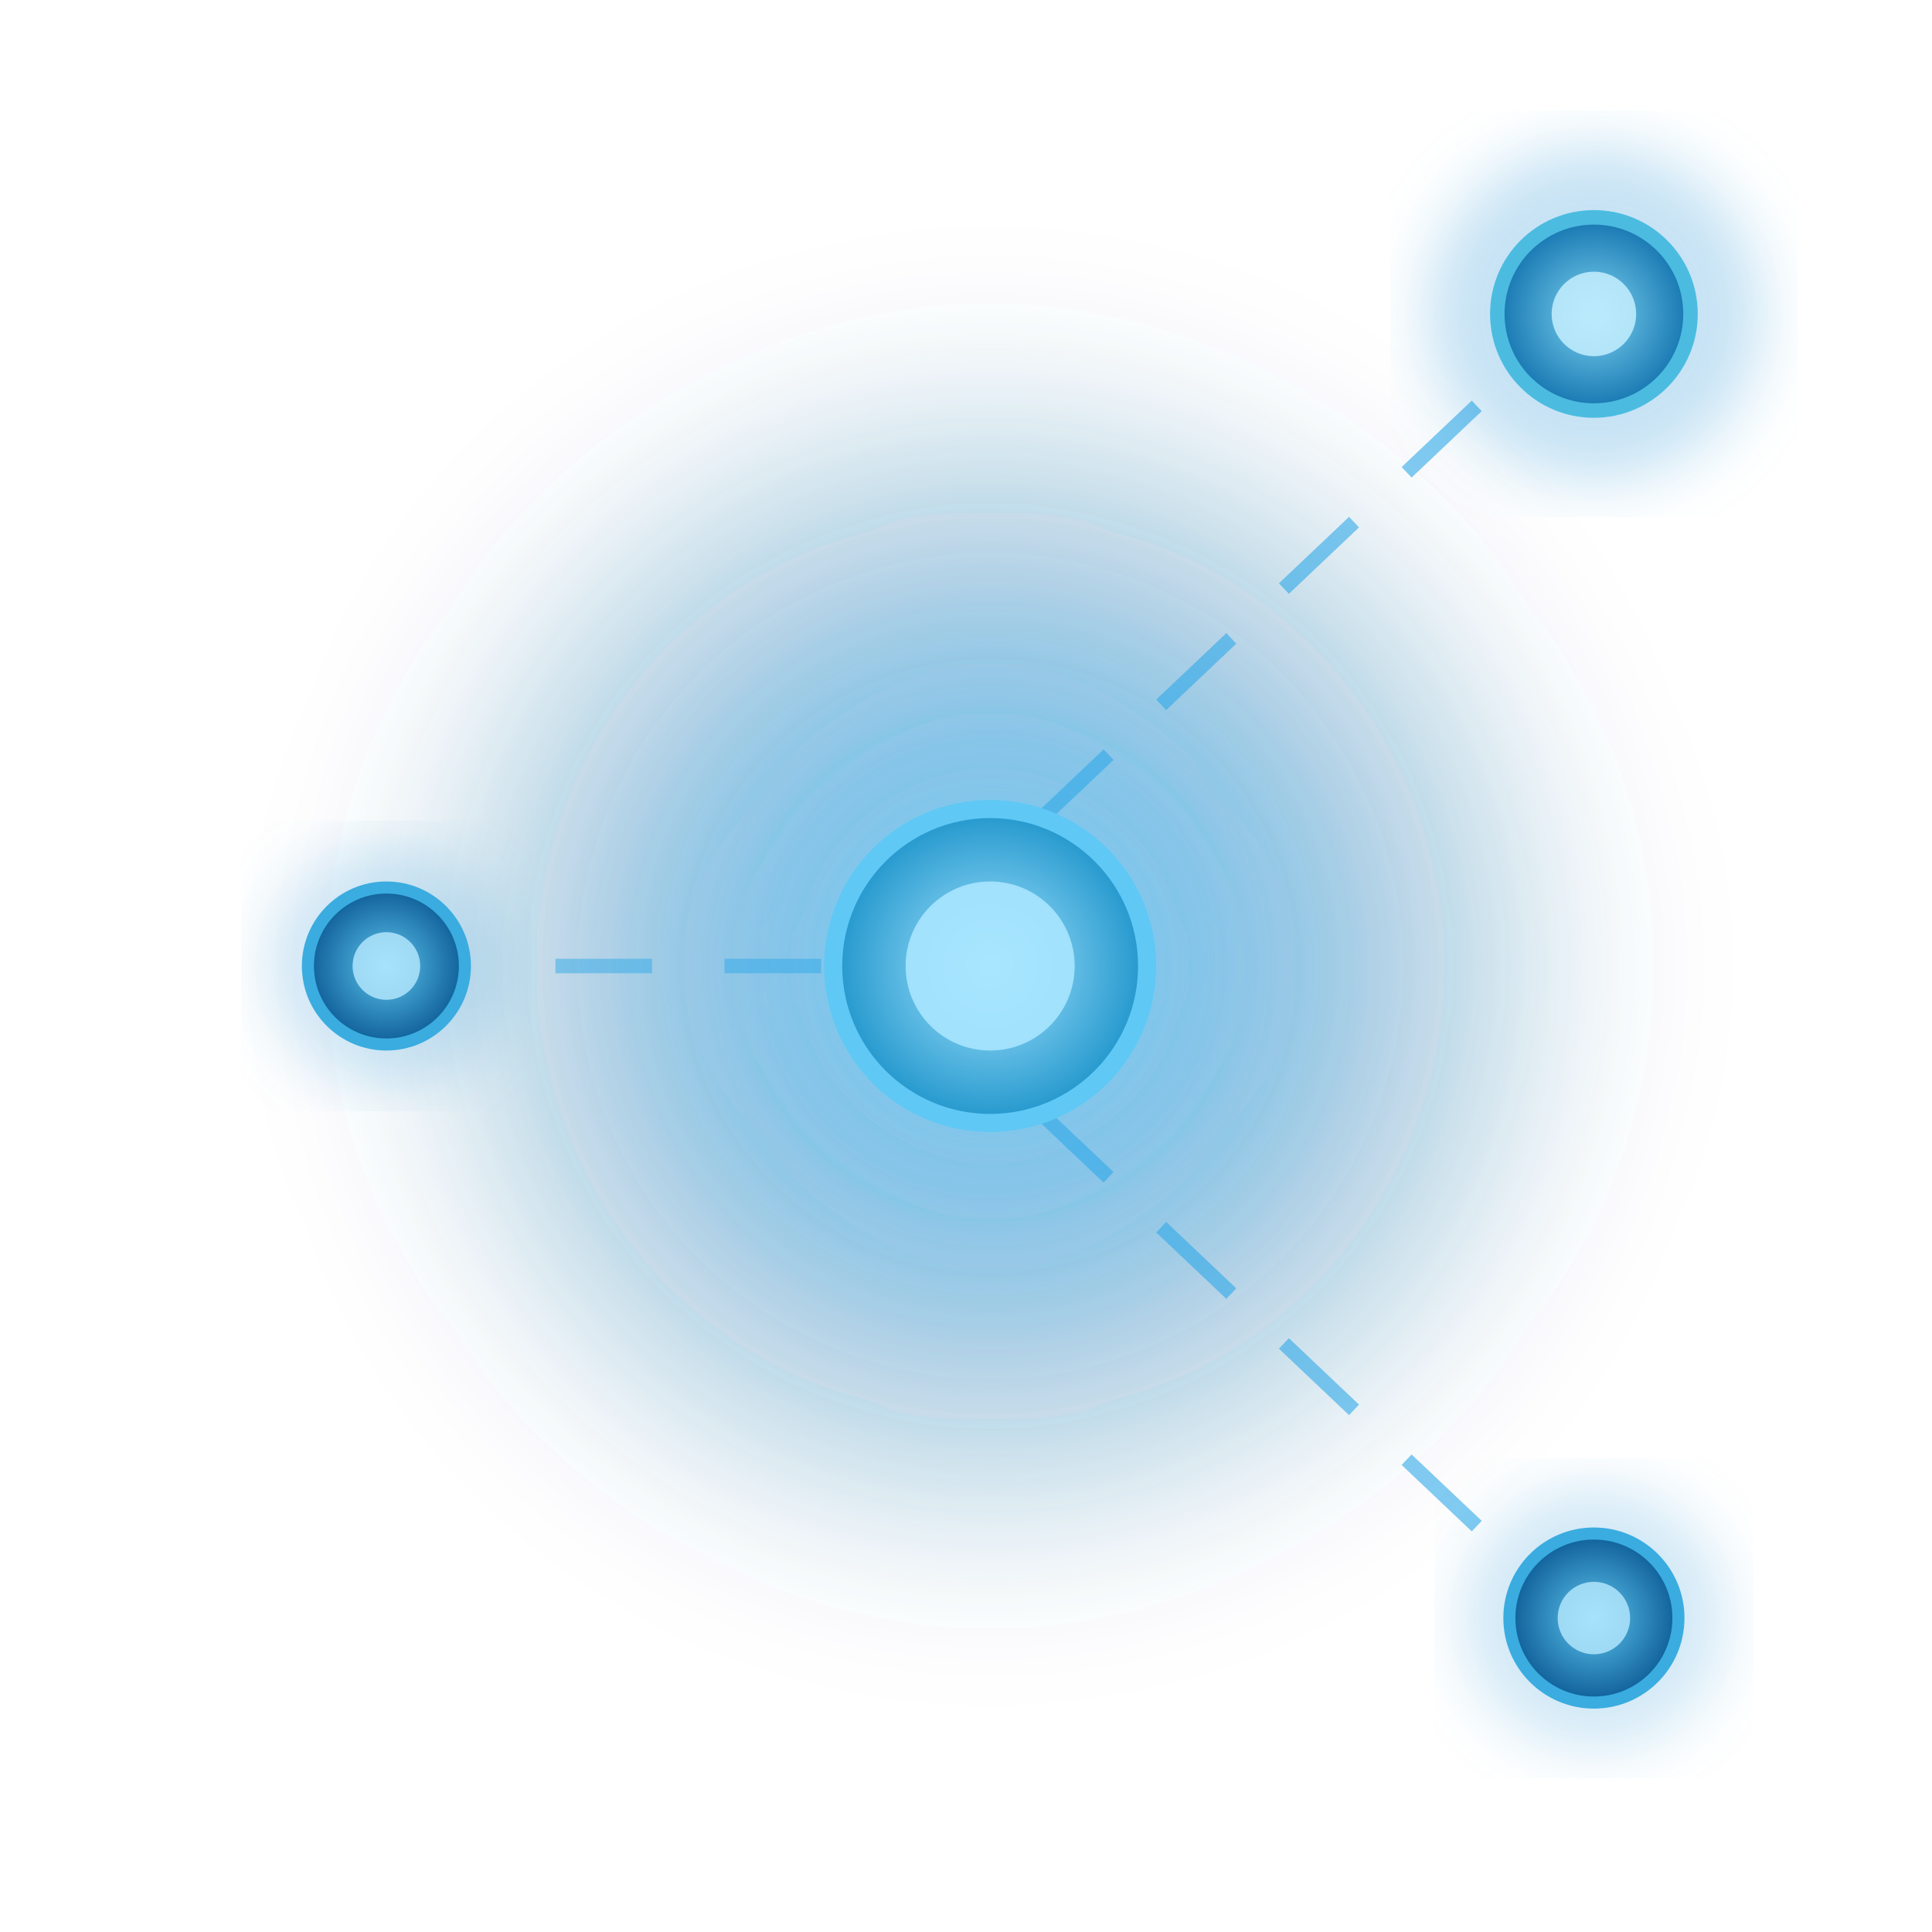
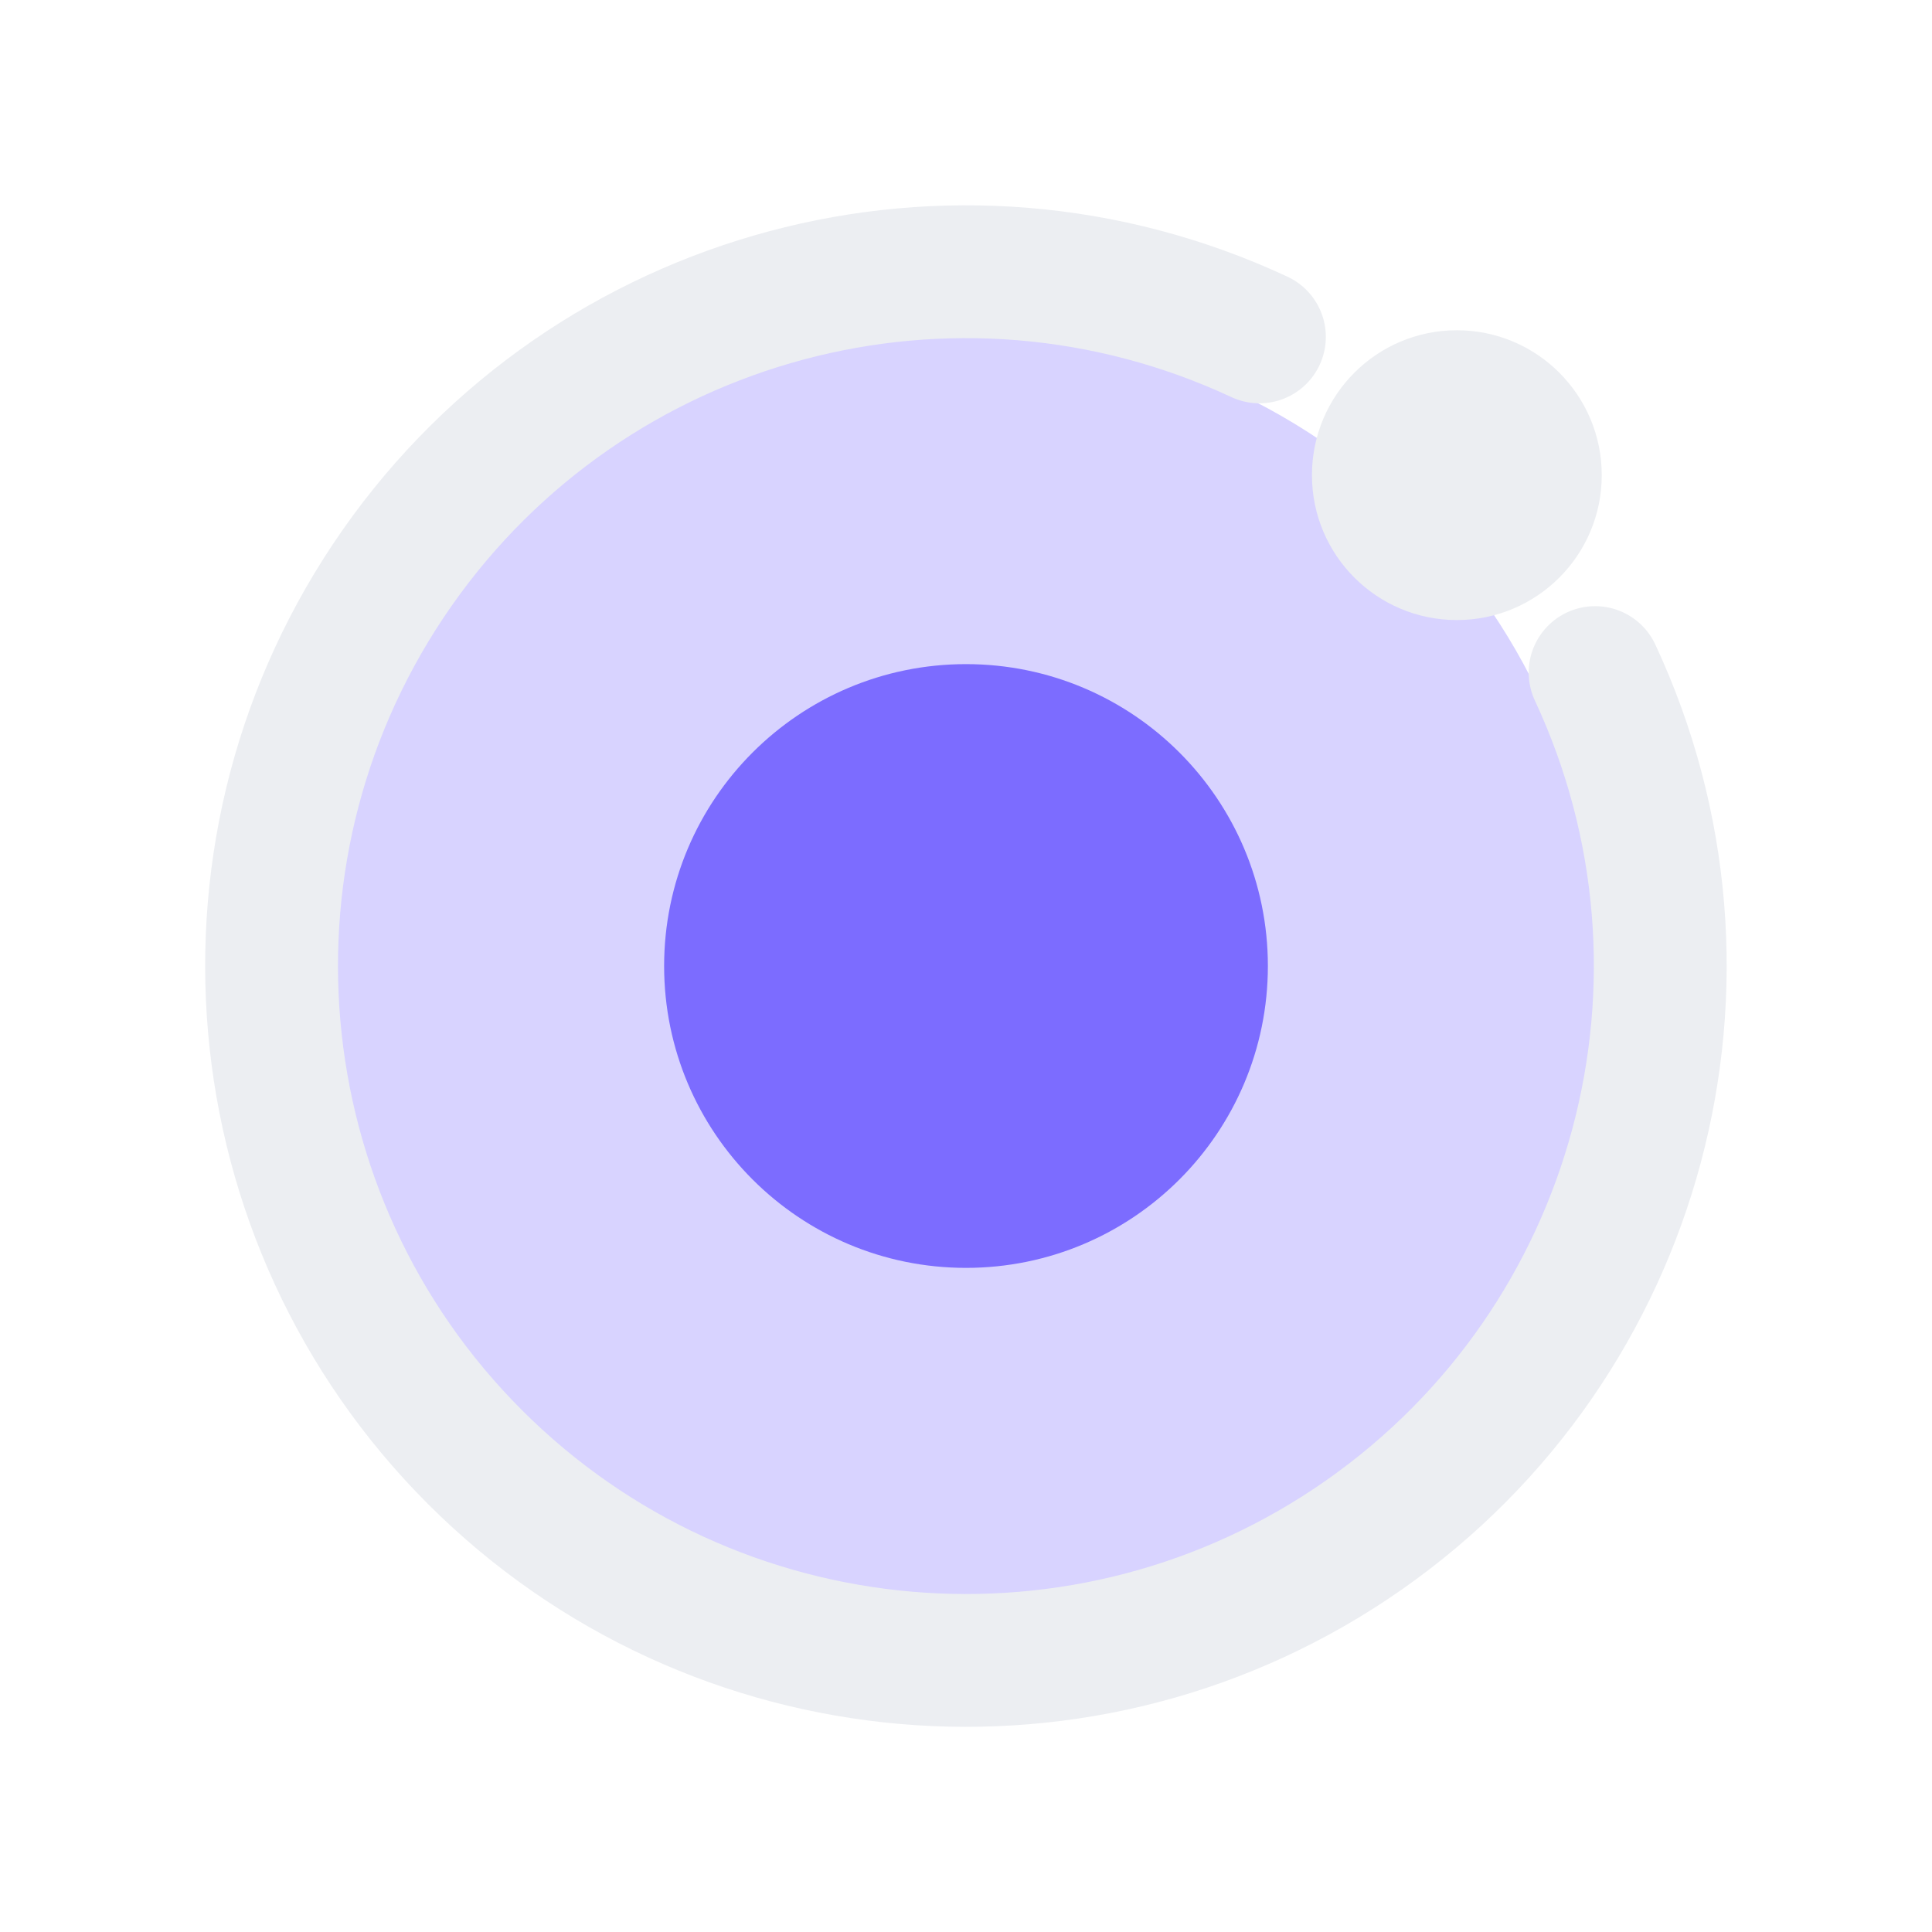
- <svg xmlns="http://www.w3.org/2000/svg" width="100" height="100" viewBox="90 30 160 160">
-   <defs>
-     <radialGradient id="core-glow" cx="50%" cy="50%" r="50%">
-       <stop offset="0%" stop-color="#60C8F5" stop-opacity="0.9" />
-       <stop offset="40%" stop-color="#1A8FD4" stop-opacity="0.6" />
-       <stop offset="100%" stop-color="#0A4A7A" stop-opacity="0" />
-     </radialGradient>
-     <radialGradient id="node-a" cx="50%" cy="50%" r="50%">
-       <stop offset="0%" stop-color="#A8E6FF" />
-       <stop offset="100%" stop-color="#2196CC" />
-     </radialGradient>
-     <radialGradient id="node-b" cx="50%" cy="50%" r="50%">
-       <stop offset="0%" stop-color="#7DD3F0" />
-       <stop offset="100%" stop-color="#1575B0" />
-     </radialGradient>
-     <radialGradient id="node-c" cx="50%" cy="50%" r="50%">
-       <stop offset="0%" stop-color="#5EC5EE" />
-       <stop offset="100%" stop-color="#0E5E98" />
-     </radialGradient>
-     <filter id="blur-soft">
-       <feGaussianBlur stdDeviation="6" />
-     </filter>
-     <filter id="blur-xs">
-       <feGaussianBlur stdDeviation="2.5" />
-     </filter>
-   </defs>
-   <ellipse cx="172" cy="110" rx="52" ry="52" fill="url(#core-glow)" filter="url(#blur-soft)" opacity="0.9" />
-   <line x1="176" y1="98" x2="214" y2="62" stroke="#2FA8E8" stroke-width="1.2" opacity="0.6" stroke-dasharray="8 6" />
-   <line x1="176" y1="122" x2="214" y2="158" stroke="#2FA8E8" stroke-width="1.2" opacity="0.6" stroke-dasharray="8 6" />
-   <line x1="158" y1="110" x2="130" y2="110" stroke="#2FA8E8" stroke-width="1.2" opacity="0.5" stroke-dasharray="8 6" />
-   <circle cx="222" cy="56" r="14" fill="#1A8FD4" opacity="0.25" filter="url(#blur-xs)" />
-   <circle cx="222" cy="164" r="11" fill="#1A8FD4" opacity="0.20" filter="url(#blur-xs)" />
-   <circle cx="122" cy="110" r="10" fill="#1A8FD4" opacity="0.20" filter="url(#blur-xs)" />
-   <circle cx="172" cy="110" r="13" fill="url(#node-a)" stroke="#60C8F5" stroke-width="1.5" />
-   <circle cx="172" cy="110" r="7" fill="#A8E6FF" opacity="0.9" />
-   <circle cx="222" cy="56" r="8" fill="url(#node-b)" stroke="#4BBCE0" stroke-width="1.2" />
-   <circle cx="222" cy="56" r="3.5" fill="#C4EEFF" opacity="0.85" />
-   <circle cx="222" cy="164" r="7" fill="url(#node-c)" stroke="#3AACE0" stroke-width="1" />
-   <circle cx="222" cy="164" r="3" fill="#B8EAFF" opacity="0.8" />
-   <circle cx="122" cy="110" r="6.5" fill="url(#node-c)" stroke="#3AACE0" stroke-width="1" />
-   <circle cx="122" cy="110" r="2.8" fill="#B8EAFF" opacity="0.8" />
+ <svg xmlns="http://www.w3.org/2000/svg" width="32" height="32" viewBox="0 0 32 32">
+   <style>
+     .o { fill: none; stroke: #ECEEF2; }
+     .s { fill: #ECEEF2; }
+     .c, .h { fill: #7C6CFF; }
+     .h { opacity: .3; }
+     @media (prefers-color-scheme: light) {
+       .o { stroke: #191B21; }
+       .s { fill: #191B21; }
+       .c, .h { fill: #5B4BE0; }
+       .h { opacity: .2; }
+     }
+   </style>
+   <circle class="h" cx="16" cy="16" r="10.5" />
+   <path class="o" d="M26.42 11.14A11.5 11.5 0 1 1 20.86 5.58" stroke-width="2.2" stroke-linecap="round" />
+   <circle class="s" cx="24.13" cy="7.87" r="2.4" />
+   <circle class="c" cx="16" cy="16" r="5" />
</svg>
